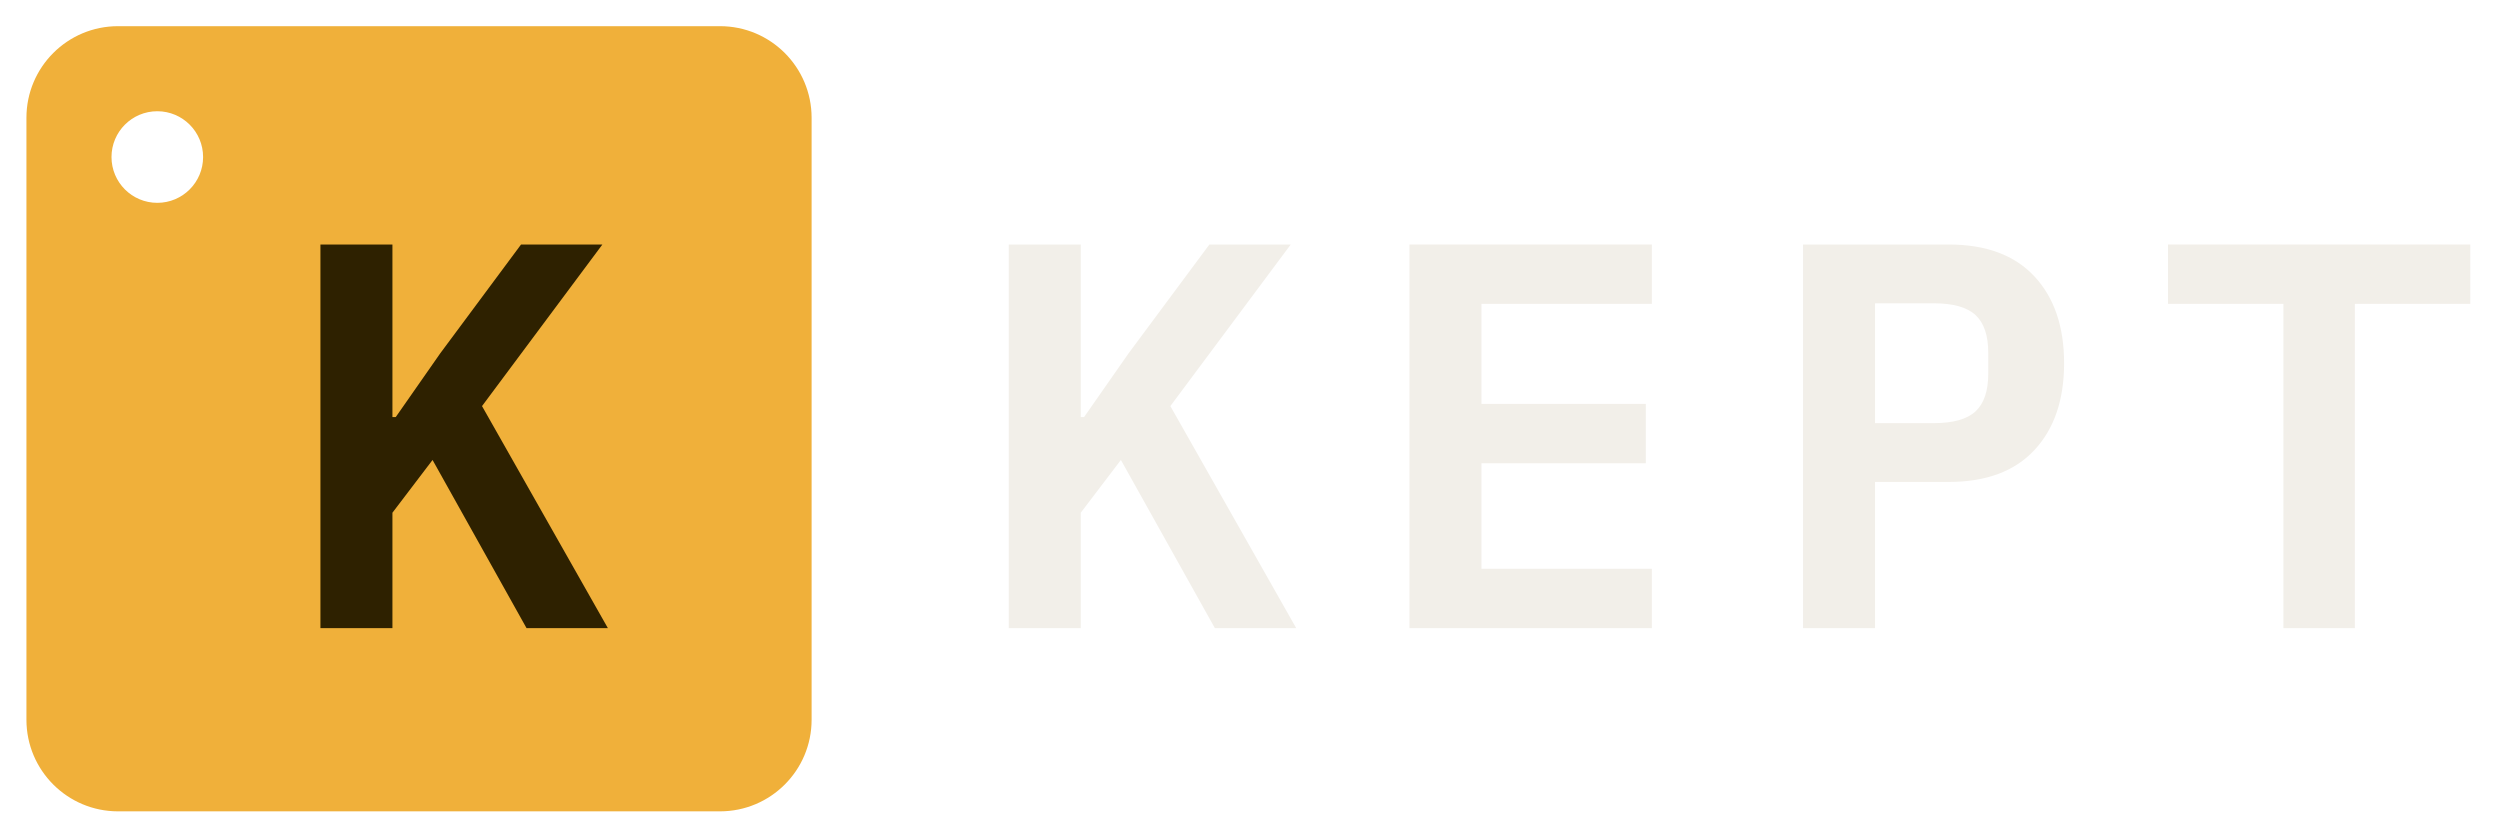
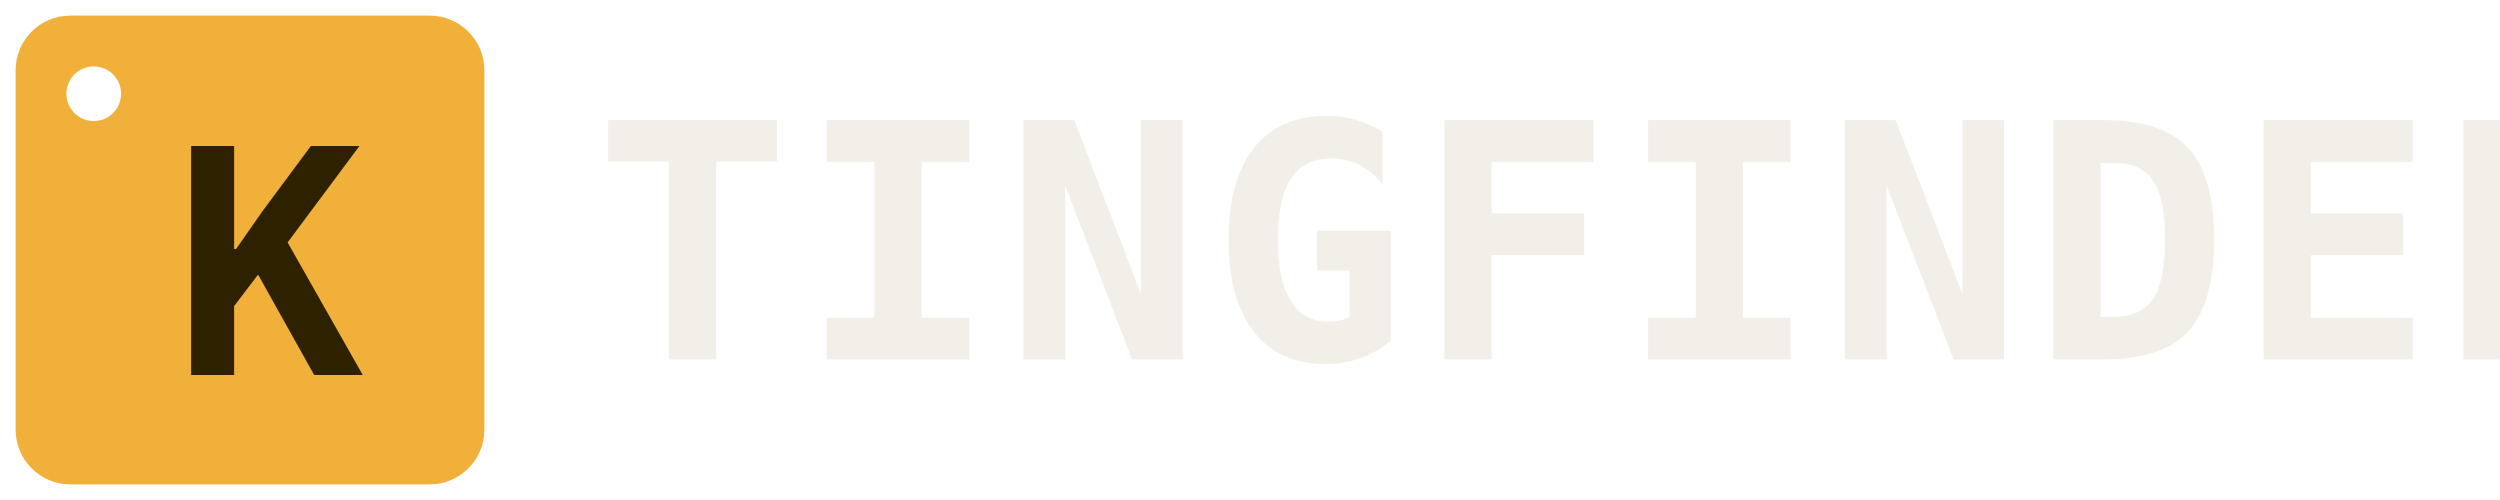
- <svg xmlns="http://www.w3.org/2000/svg" width="238.8" height="80" viewBox="0 0 191 64" role="img" aria-label="Kept">
+ <svg xmlns="http://www.w3.org/2000/svg" width="320" height="64" viewBox="0 0 320 64" role="img" aria-label="Tingfinder">
  <path d="M9 2H55A7 7 0 0 1 62 9V55A7 7 0 0 1 55 62H9A7 7 0 0 1 2 55V9A7 7 0 0 1 9 2ZM12 8.5A3.5 3.5 0 1 0 12 15.5A3.5 3.5 0 1 0 12 8.5Z" fill="#F0B03A" fill-rule="evenodd" />
  <path d="M277 306 204 210V0H73V698H204V384H210L291 500L438 698H586L367 404L596 0H448Z" fill="#2E2100" transform="translate(21.4 48) scale(0.042 -0.042)" />
-   <g fill="#F2EFE9">
-     <path d="M277 306 204 210V0H73V698H204V384H210L291 500L438 698H586L367 404L596 0H448Z" transform="translate(74 48) scale(0.042 -0.042)" />
-     <path d="M83 0V698H524V590H214V408H513V300H214V108H524V0Z" transform="translate(104.2 48) scale(0.042 -0.042)" />
-     <path d="M80 0V698H345Q447 698 501 640Q555 582 555 482Q555 382 501 324Q447 266 345 266H211V0ZM211 373H318Q371 373 394 394.5Q417 416 417 463V501Q417 548 394 569.5Q371 591 318 591H211Z" transform="translate(134.4 48) scale(0.042 -0.042)" />
-     <path d="M365 590V0H235V590H25V698H575V590Z" transform="translate(164.6 48) scale(0.042 -0.042)" />
-   </g>
+   <text x="76" y="46" fill="#F2EFE9" font-family="IBM Plex Mono, monospace" font-size="42" font-weight="600" letter-spacing="1">TINGFINDER</text>
</svg>
